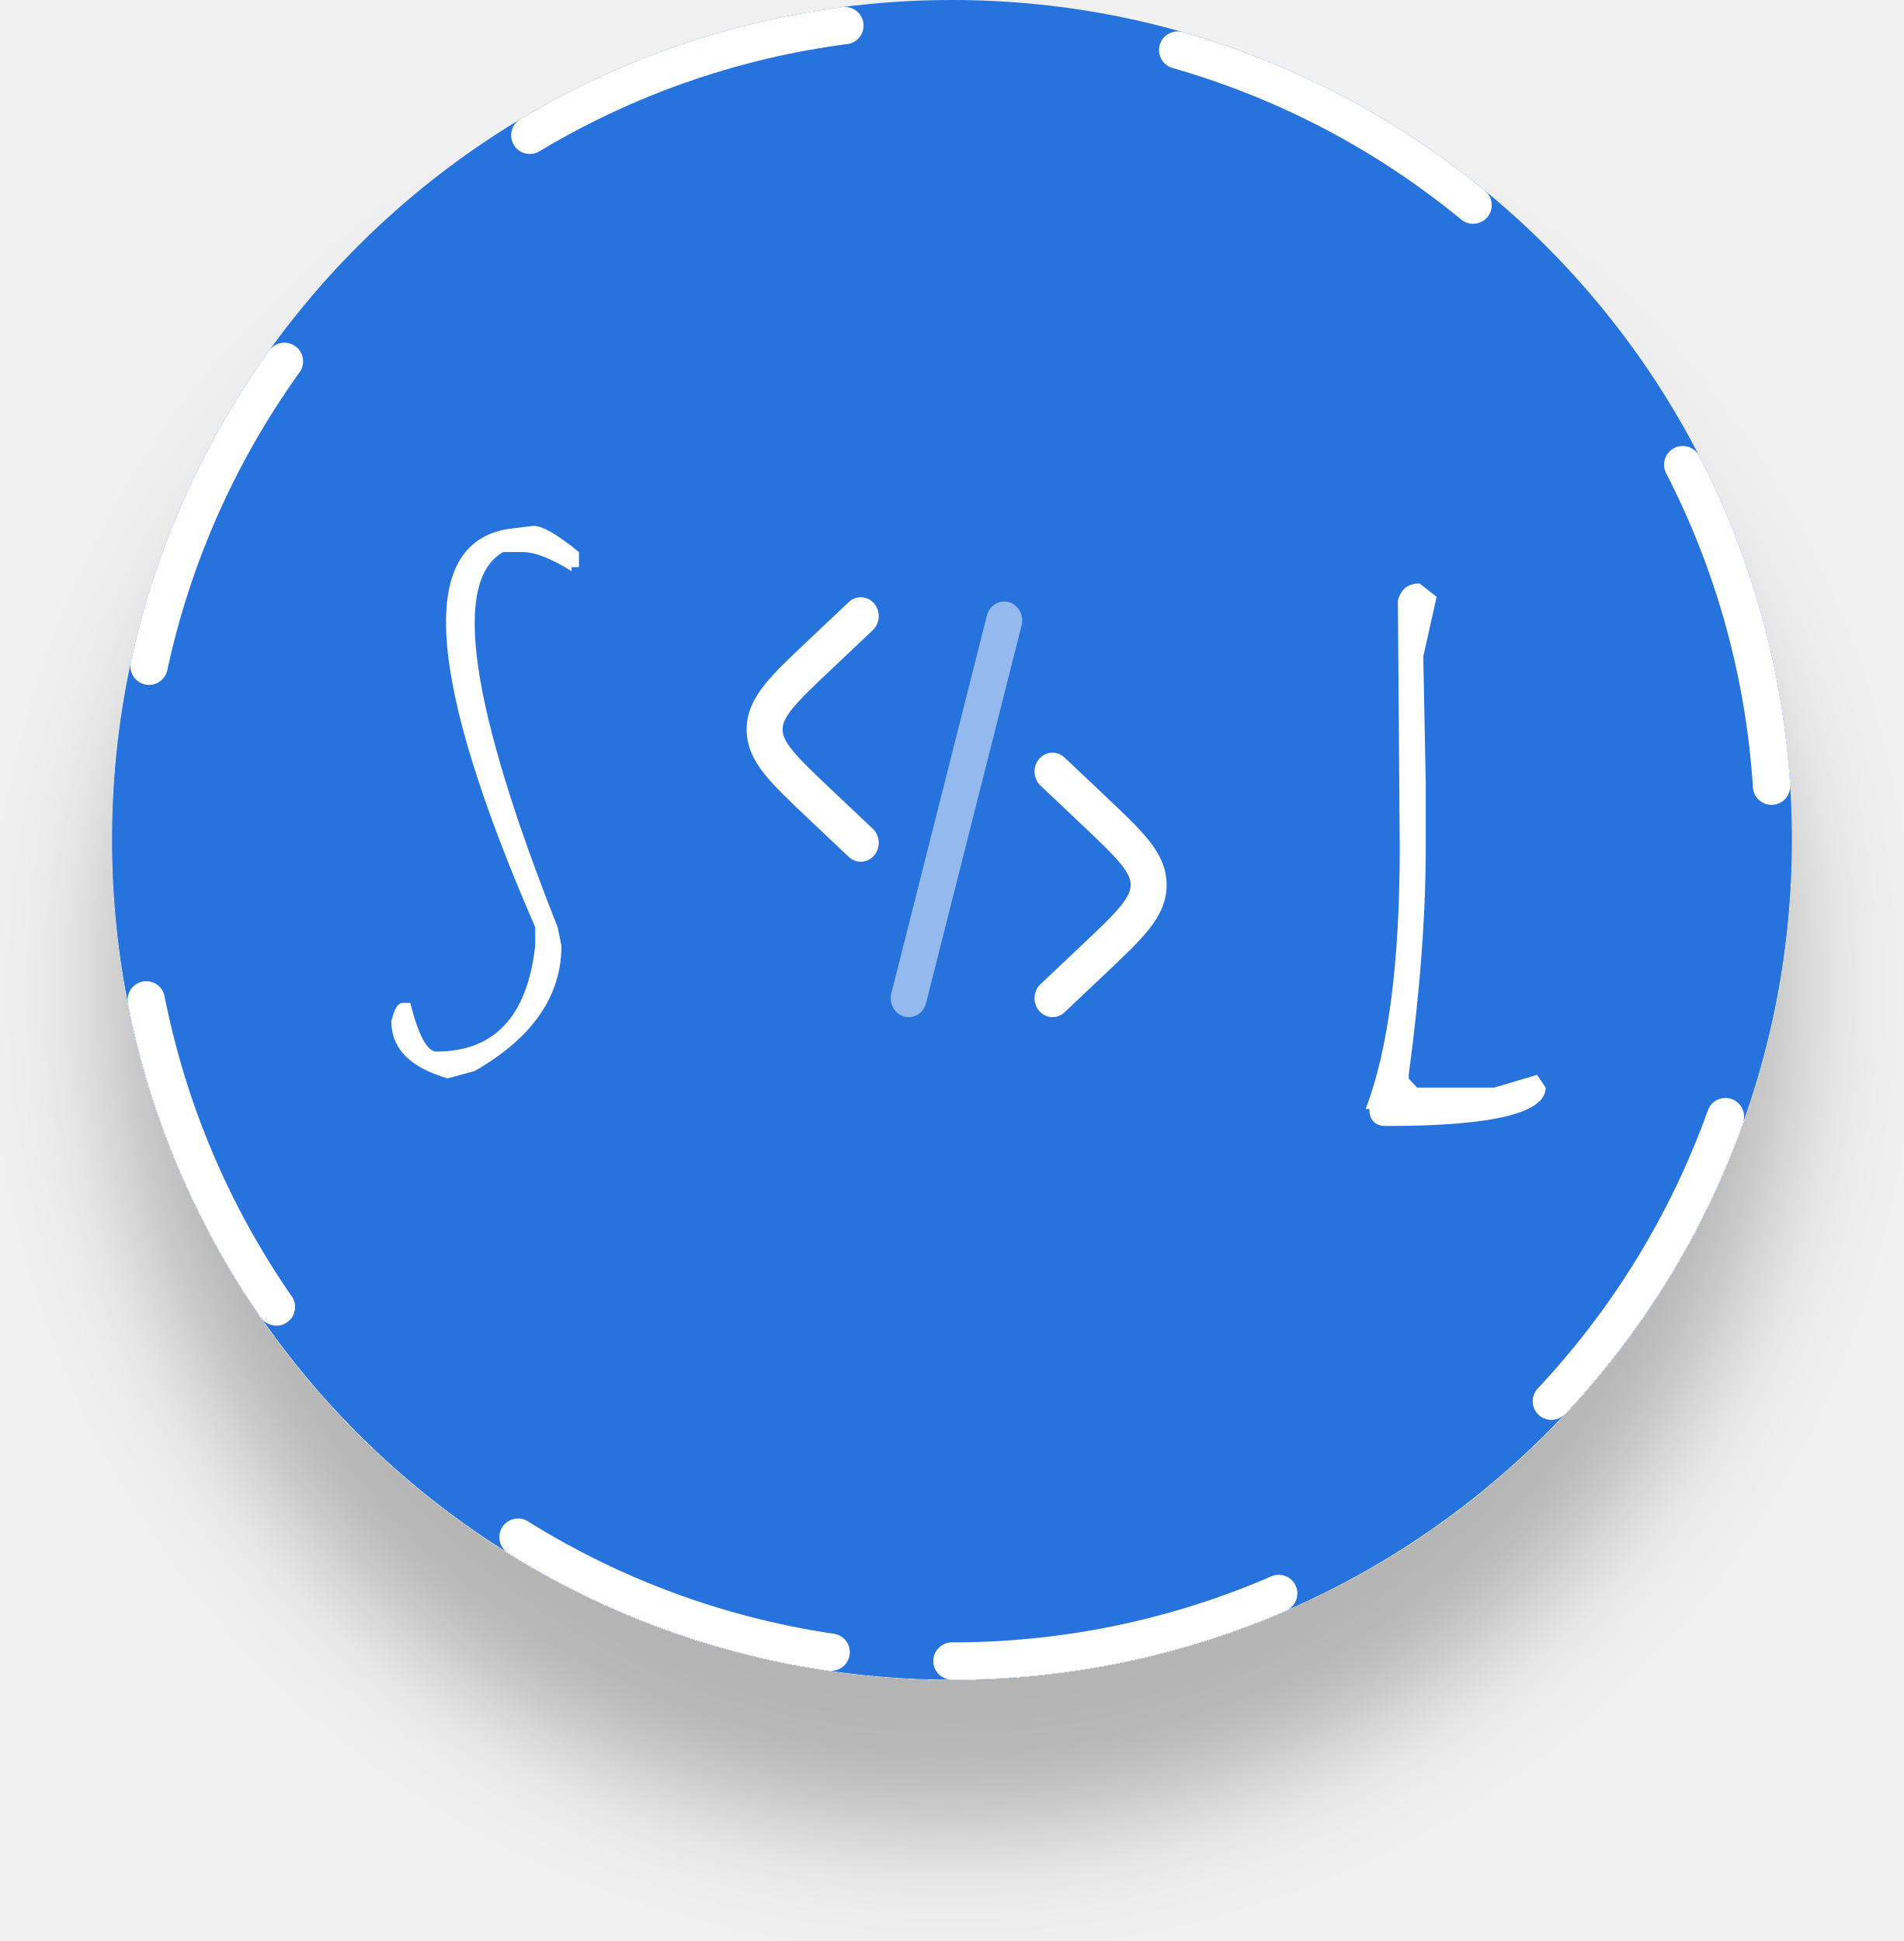
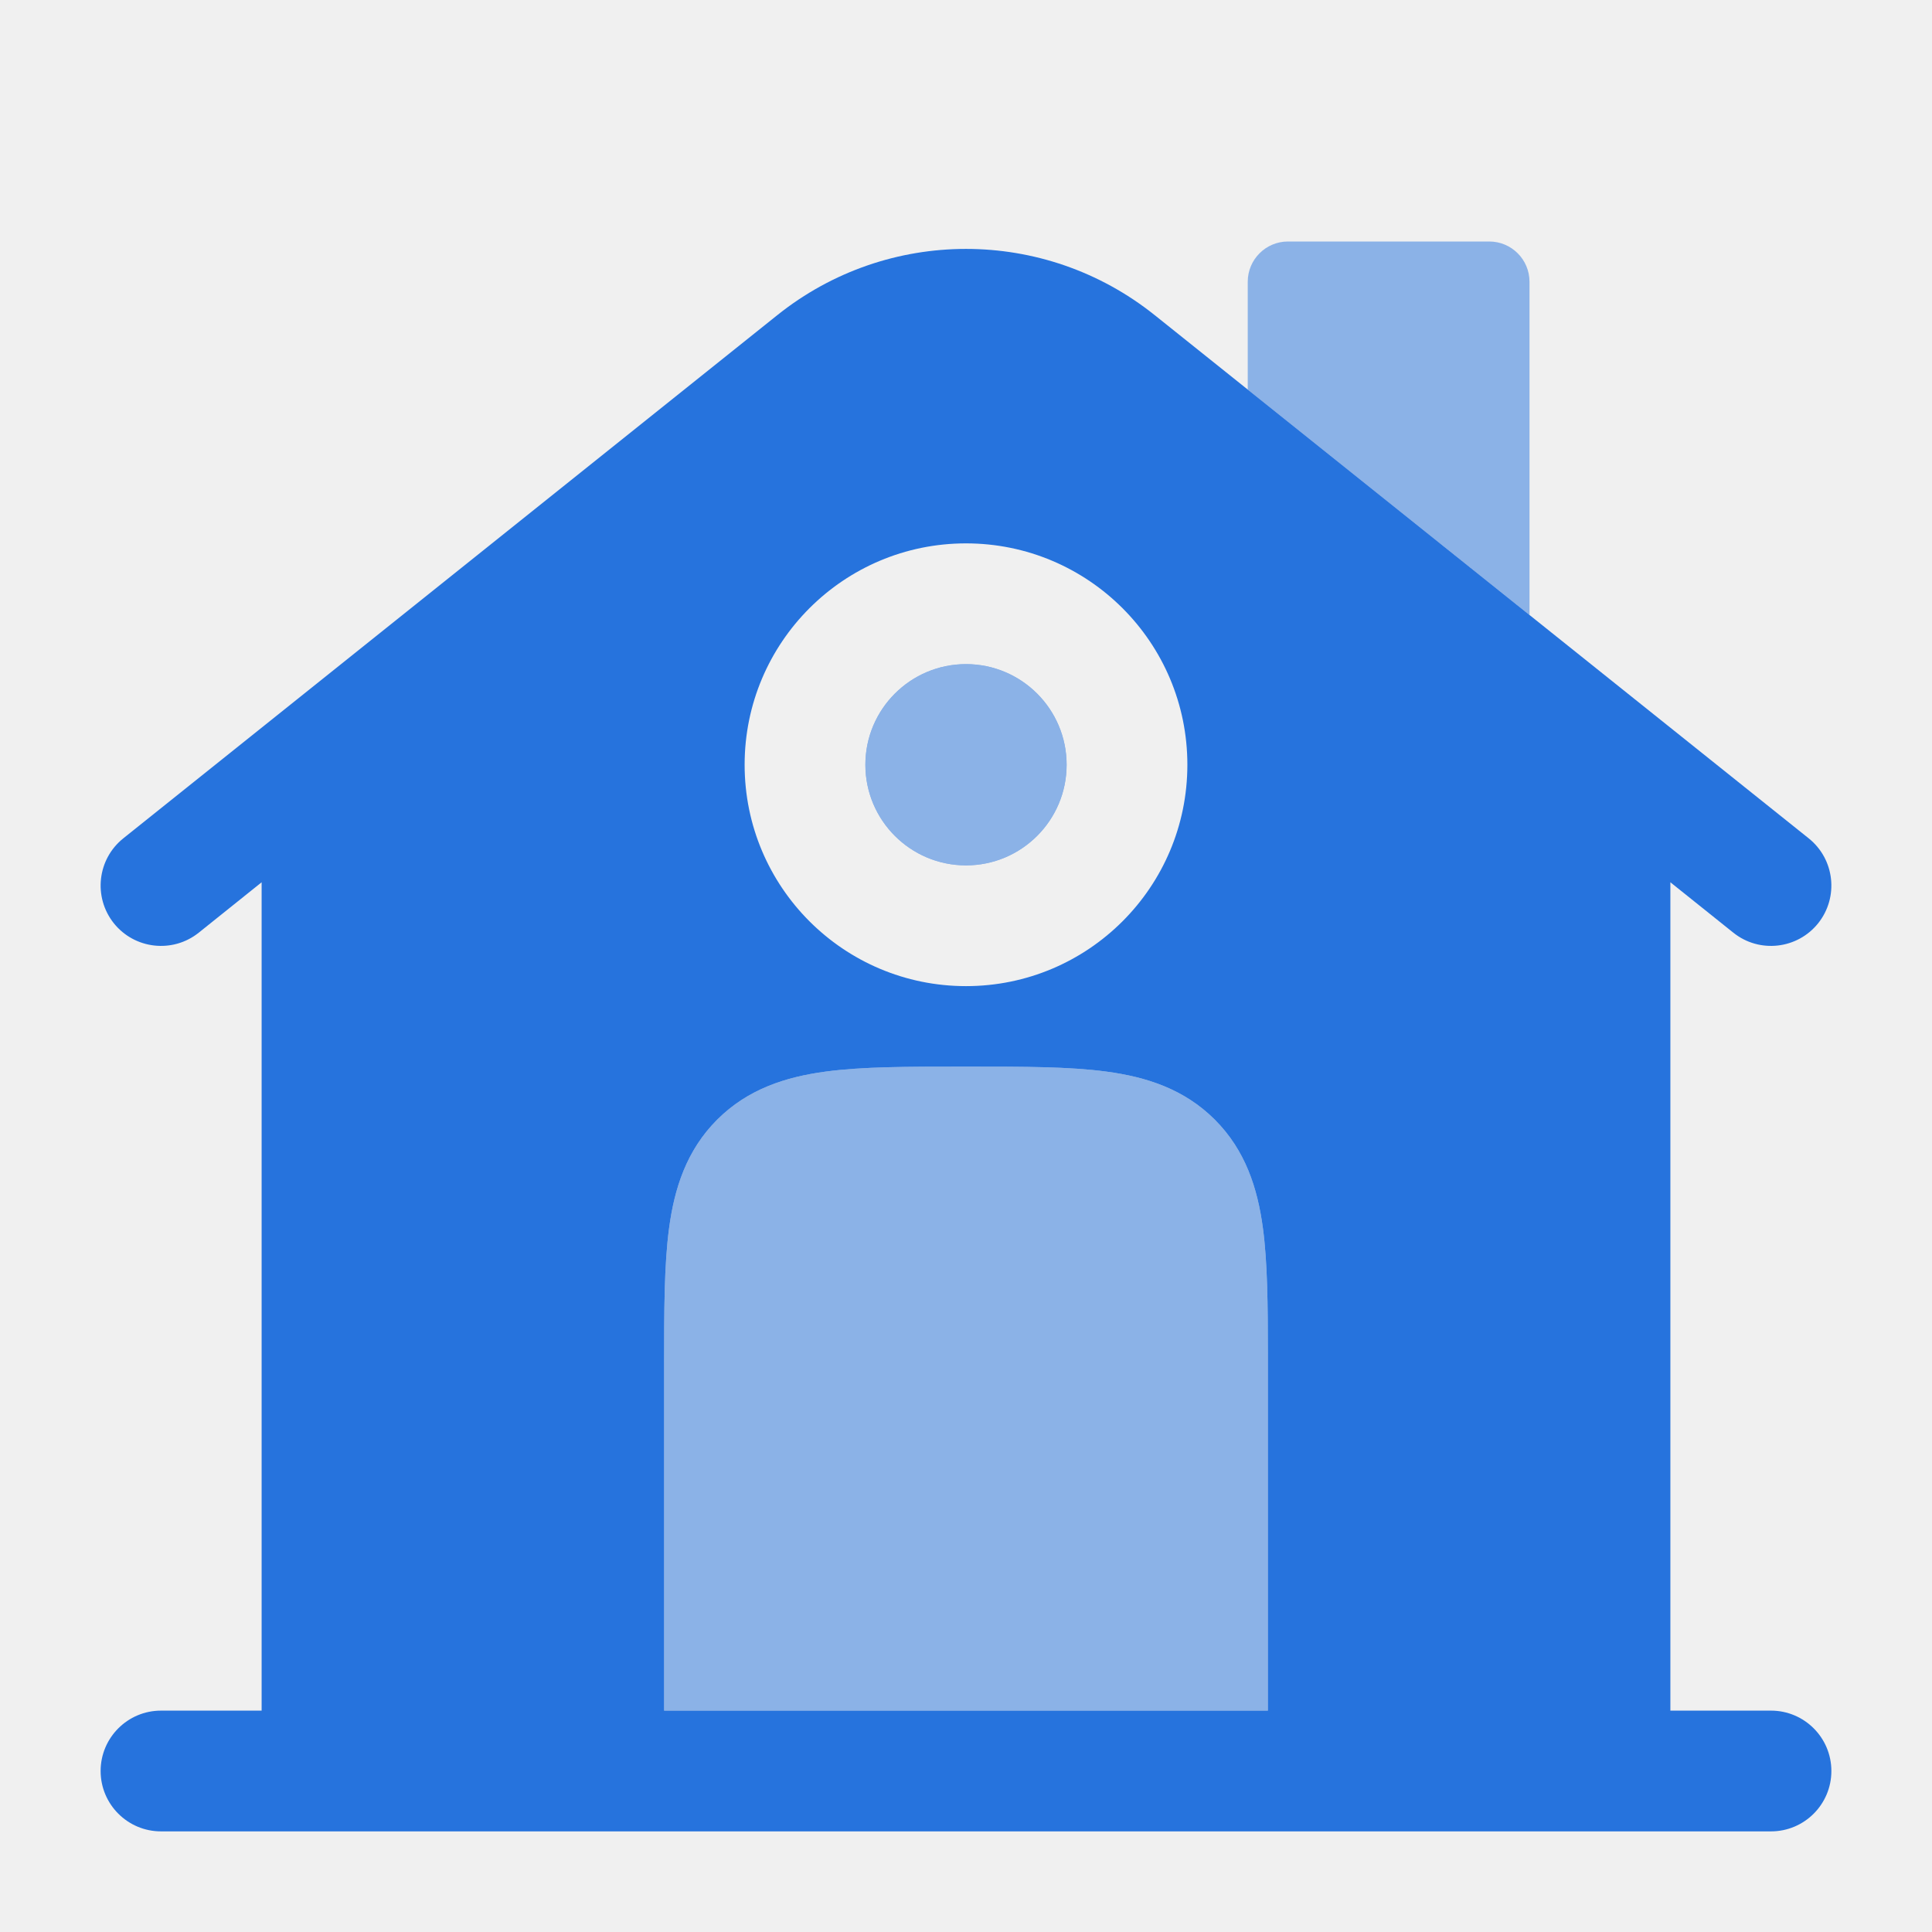
- <svg xmlns="http://www.w3.org/2000/svg" width="51" height="52" viewBox="0 0 51 52" fill="none">
-   <g filter="url(#filter0_d_0_1)">
-     <path d="M25.5 45C37.926 45 48 34.926 48 22.5C48 10.074 37.926 0 25.5 0C13.074 0 3 10.074 3 22.5C3 34.926 13.074 45 25.5 45Z" fill="#2673dd" />
-     <path d="M25.5 44.5C37.65 44.5 47.5 34.65 47.5 22.5C47.5 10.35 37.65 0.5 25.5 0.5C13.35 0.5 3.5 10.35 3.5 22.5C3.5 34.65 13.35 44.5 25.5 44.5Z" stroke="white" stroke-linecap="round" stroke-linejoin="round" stroke-dasharray="9 9" />
+ <svg xmlns="http://www.w3.org/2000/svg" viewBox="0 0 24 24" fill="none">
+   <g id="SVGRepo_bgCarrier" stroke-width="0" />
+   <g id="SVGRepo_tracerCarrier" stroke-linecap="round" stroke-linejoin="round" />
+   <g id="SVGRepo_iconCarrier">
+     <path fill-rule="evenodd" clip-rule="evenodd" d="M21.532 11.586L20.75 10.96V21.25H22C22.414 21.25 22.75 21.586 22.75 22C22.75 22.414 22.414 22.75 22 22.75H2C1.586 22.75 1.25 22.414 1.25 22C1.25 21.586 1.586 21.25 2 21.25H3.25V10.96L2.469 11.586C2.145 11.845 1.673 11.792 1.414 11.469C1.156 11.145 1.208 10.673 1.532 10.414L9.657 3.914C11.027 2.818 12.973 2.818 14.343 3.914L22.468 10.414C22.792 10.673 22.844 11.145 22.586 11.469C22.327 11.792 21.855 11.845 21.532 11.586ZM12 6.75C10.481 6.75 9.25 7.981 9.25 9.5C9.25 11.019 10.481 12.25 12 12.25C13.519 12.25 14.75 11.019 14.75 9.5C14.75 7.981 13.519 6.75 12 6.75ZM13.746 13.312C13.287 13.25 12.714 13.25 12.049 13.25H11.951C11.286 13.25 10.713 13.25 10.254 13.312C9.763 13.378 9.291 13.527 8.909 13.909C8.527 14.291 8.378 14.763 8.312 15.254C8.25 15.713 8.25 16.286 8.25 16.951L8.25 21.25H9.75H14.25H15.75L15.75 16.951L15.75 16.827C15.75 16.215 15.746 15.684 15.688 15.254C15.622 14.763 15.473 14.291 15.091 13.909C14.709 13.527 14.238 13.378 13.746 13.312Z" fill="#2673dd" />
+     <g opacity="0.5">
+       <path fill-rule="evenodd" clip-rule="evenodd" d="M10.75 9.5C10.75 8.81 11.31 8.25 12 8.25C12.69 8.25 13.25 8.81 13.25 9.5C13.25 10.19 12.69 10.75 12 10.75C11.31 10.75 10.75 10.19 10.75 9.5Z" fill="#2673dd" />
+       <path fill-rule="evenodd" clip-rule="evenodd" d="M10.75 9.5C10.75 8.81 11.31 8.25 12 8.25C12.69 8.25 13.25 8.81 13.25 9.5C13.25 10.19 12.69 10.75 12 10.75C11.31 10.75 10.75 10.19 10.75 9.5Z" fill="#2673dd" />
+     </g>
+     <path opacity="0.5" d="M12.049 13.25C12.714 13.25 13.287 13.25 13.746 13.312C14.238 13.378 14.709 13.527 15.091 13.909C15.473 14.291 15.622 14.762 15.688 15.254C15.746 15.684 15.75 16.215 15.75 16.827L15.75 21.25H8.25L8.25 16.951C8.25 16.286 8.25 15.713 8.312 15.254C8.378 14.762 8.527 14.291 8.909 13.909C9.291 13.527 9.763 13.378 10.254 13.312C10.713 13.25 11.286 13.25 11.951 13.25H12.049Z" fill="#2673dd" />
+     <path opacity="0.5" d="M16 3H18.5C18.776 3 19 3.224 19 3.5L19 7.64L15.5 4.84V3.5C15.5 3.224 15.724 3 16 3Z" fill="#2673dd" />
  </g>
-   <path d="M38.025 15.631L38.482 15.988L38.125 17.59L38.191 20.994V22.704C38.191 24.508 38.039 26.539 37.735 28.796V28.896L37.959 29.137H40.026L41.171 28.796L41.404 29.137C41.404 29.823 39.982 30.166 37.137 30.166C36.833 30.166 36.681 30.014 36.681 29.709H36.581C37.19 28.121 37.494 25.786 37.494 22.704L37.444 16.096C37.522 15.786 37.715 15.631 38.025 15.631Z" fill="white" />
-   <path d="M14.292 14.087C14.531 14.087 14.937 14.322 15.508 14.79V15.193H15.31V15.303C14.768 14.961 14.329 14.79 13.992 14.79H13.479C12.102 15.562 12.588 18.912 14.937 24.839L15.039 25.337C15.039 26.685 14.265 27.803 12.717 28.692L11.992 28.89C10.986 28.602 10.483 28.091 10.483 27.359C10.562 27.032 10.659 26.868 10.776 26.868H10.989C11.209 27.737 11.443 28.172 11.692 28.172C13.245 28.172 14.126 27.227 14.336 25.337V24.839C11.426 18.15 11.174 14.595 13.582 14.175L14.292 14.087Z" fill="white" />
-   <path d="M23.379 16.882C23.576 16.695 23.593 16.375 23.415 16.168C23.237 15.96 22.932 15.943 22.735 16.13L21.619 17.185C21.146 17.632 20.754 18.003 20.485 18.34C20.201 18.694 20 19.074 20 19.543C20 20.012 20.201 20.392 20.485 20.746C20.754 21.082 21.146 21.453 21.619 21.901L22.735 22.956C22.932 23.143 23.237 23.126 23.415 22.918C23.593 22.71 23.576 22.39 23.379 22.203L22.29 21.173C21.784 20.695 21.442 20.37 21.221 20.094C21.009 19.829 20.963 19.675 20.963 19.543C20.963 19.411 21.009 19.256 21.221 18.991C21.442 18.715 21.784 18.391 22.29 17.913L23.379 16.882Z" fill="white" />
-   <path d="M27.835 20.332C28.013 20.124 28.318 20.107 28.515 20.294L29.631 21.349C30.104 21.797 30.496 22.167 30.765 22.504C31.049 22.858 31.25 23.238 31.25 23.707C31.25 24.176 31.049 24.556 30.765 24.91C30.496 25.247 30.104 25.617 29.631 26.065L28.515 27.12C28.318 27.307 28.013 27.29 27.835 27.082C27.657 26.875 27.674 26.555 27.871 26.368L28.96 25.337C29.466 24.859 29.808 24.535 30.029 24.259C30.241 23.994 30.287 23.839 30.287 23.707C30.287 23.575 30.241 23.421 30.029 23.155C29.808 22.88 29.466 22.555 28.96 22.077L27.871 21.046C27.674 20.859 27.657 20.539 27.835 20.332Z" fill="white" />
-   <path opacity="0.5" d="M27.024 16.132C27.281 16.204 27.434 16.481 27.366 16.751L24.806 26.874C24.738 27.144 24.474 27.305 24.217 27.233C23.96 27.161 23.807 26.884 23.875 26.614L26.435 16.491C26.503 16.221 26.767 16.06 27.024 16.132Z" fill="white" />
-   <defs>
-     <filter id="filter0_d_0_1" x="0" y="0" width="51" height="52" filterUnits="userSpaceOnUse" color-interpolation-filters="sRGB">
-       <feFlood flood-opacity="0" result="BackgroundImageFix" />
-       <feColorMatrix in="SourceAlpha" type="matrix" values="0 0 0 0 0 0 0 0 0 0 0 0 0 0 0 0 0 0 127 0" result="hardAlpha" />
-       <feOffset dy="4" />
-       <feGaussianBlur stdDeviation="1.5" />
-       <feComposite in2="hardAlpha" operator="out" />
-       <feColorMatrix type="matrix" values="0 0 0 0 0 0 0 0 0 0 0 0 0 0 0 0 0 0 0.25 0" />
-       <feBlend mode="normal" in2="BackgroundImageFix" result="effect1_dropShadow_0_1" />
-       <feBlend mode="normal" in="SourceGraphic" in2="effect1_dropShadow_0_1" result="shape" />
-     </filter>
-   </defs>
</svg>
